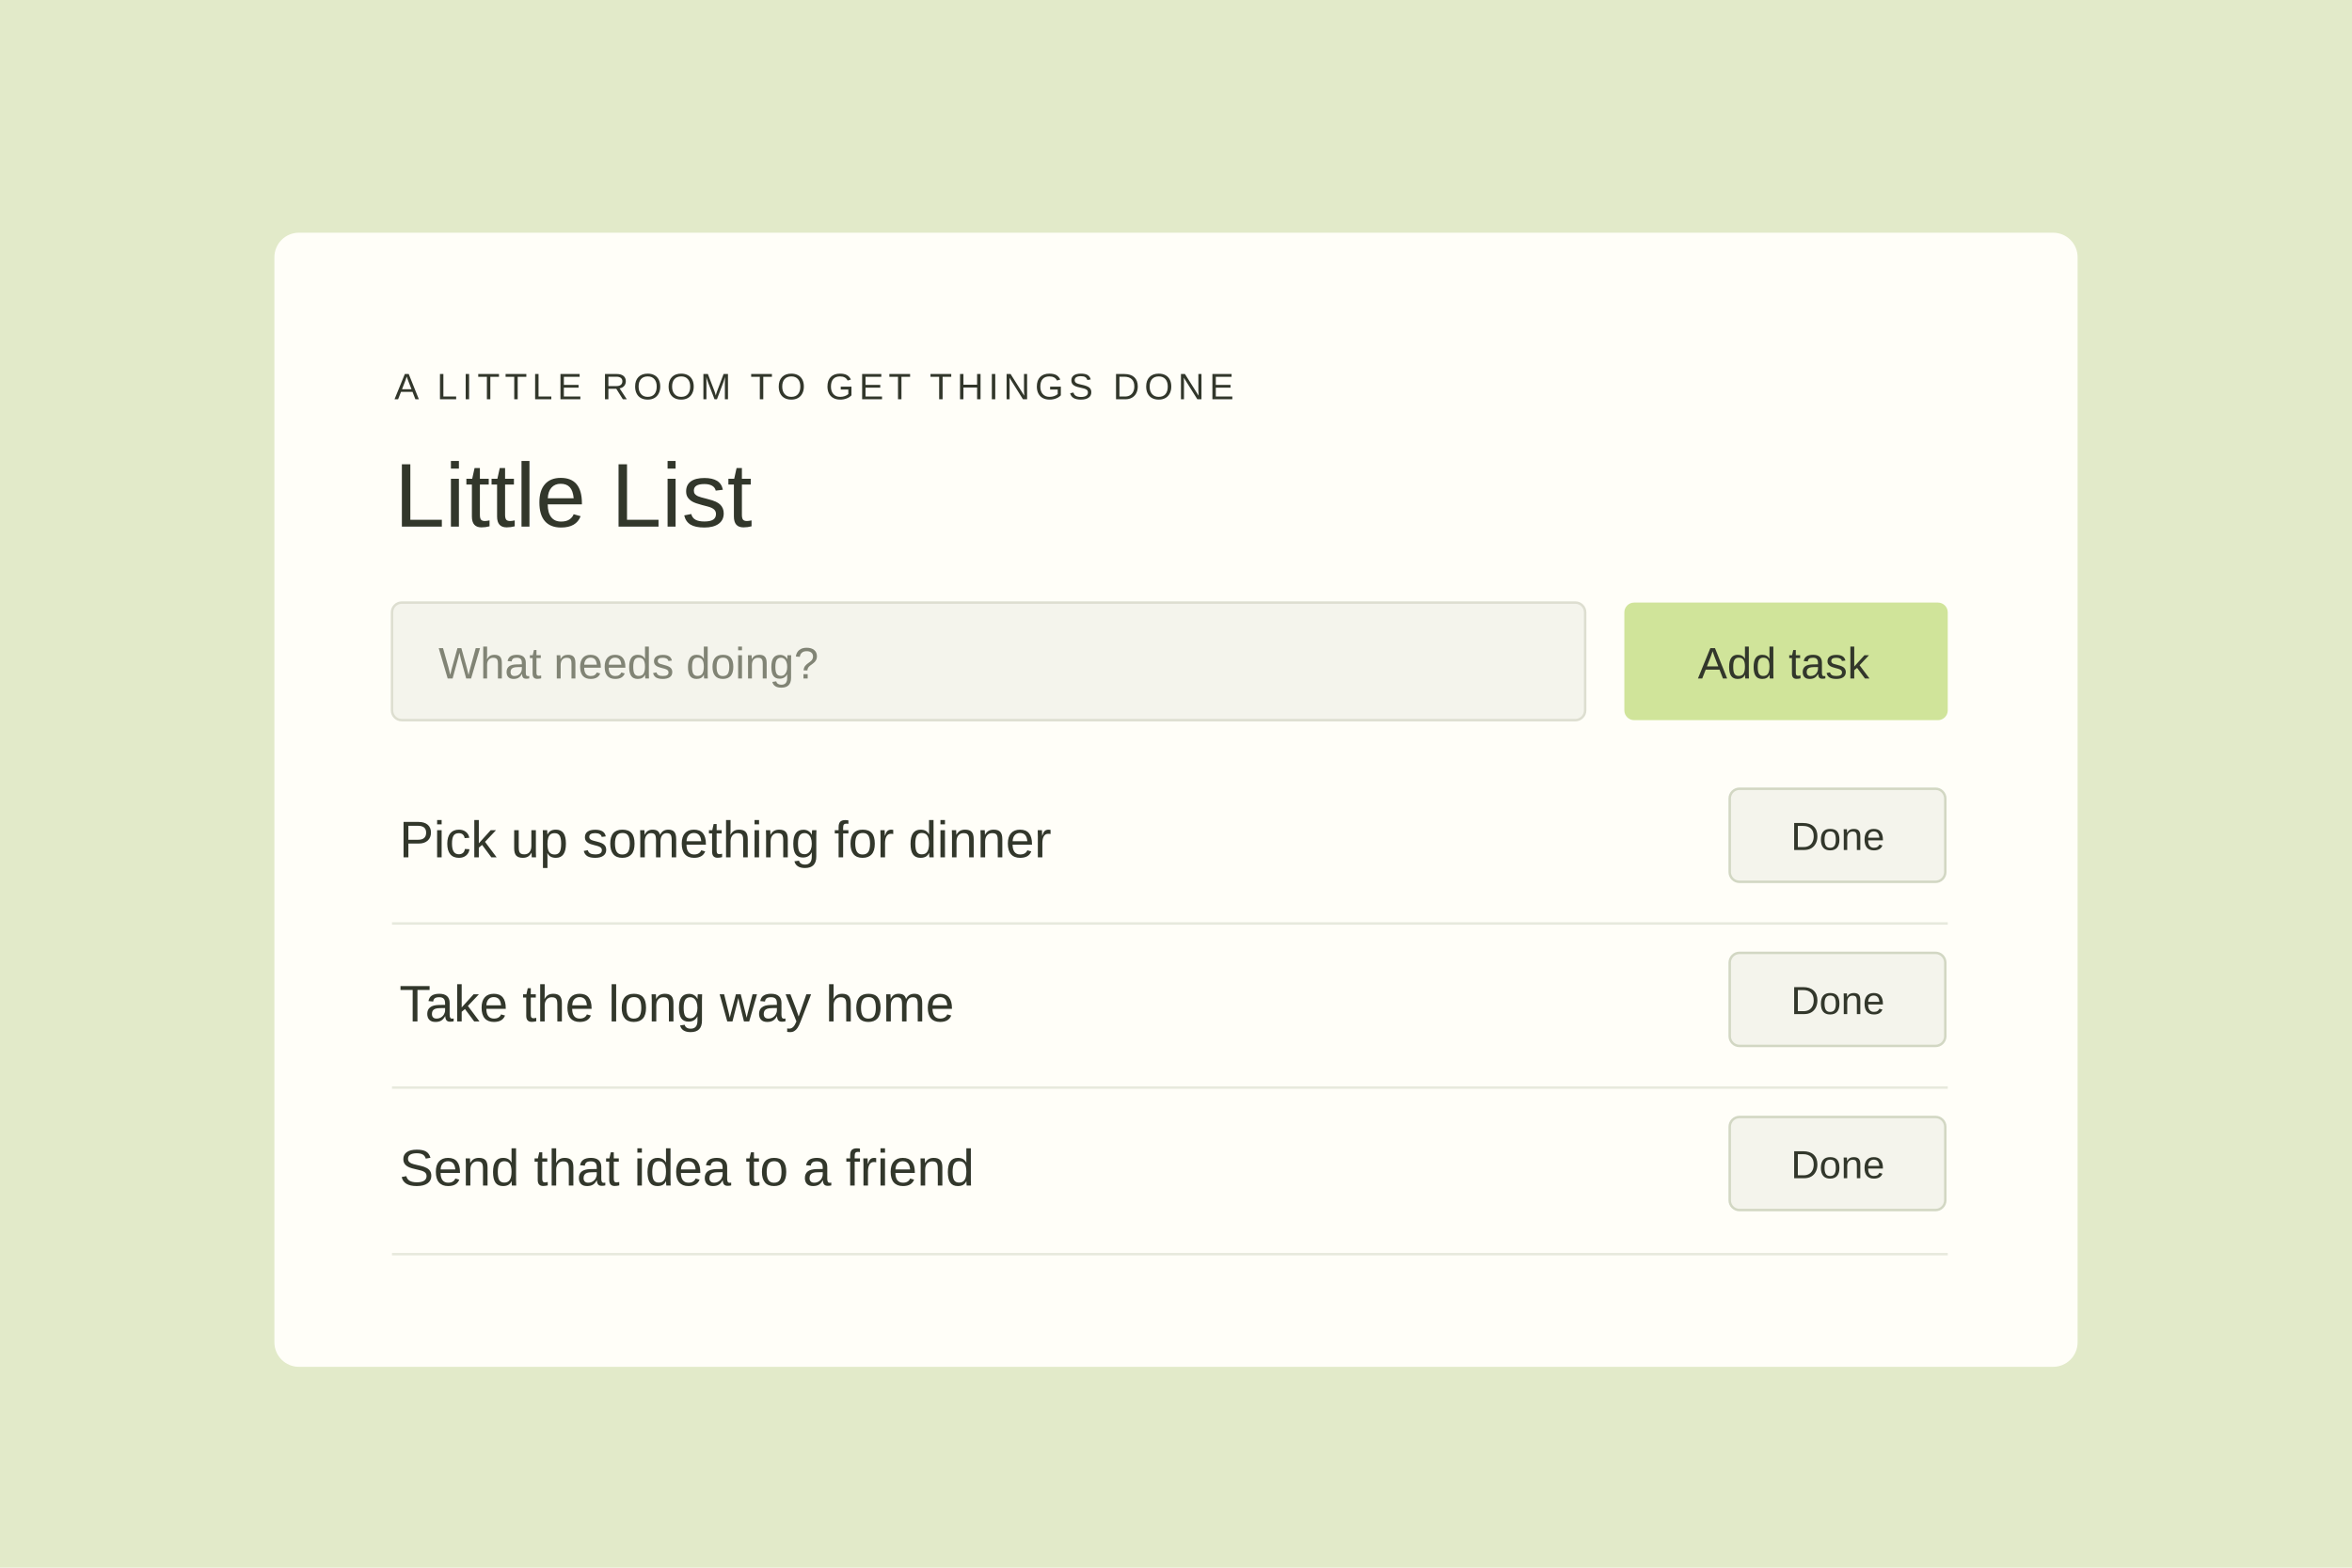
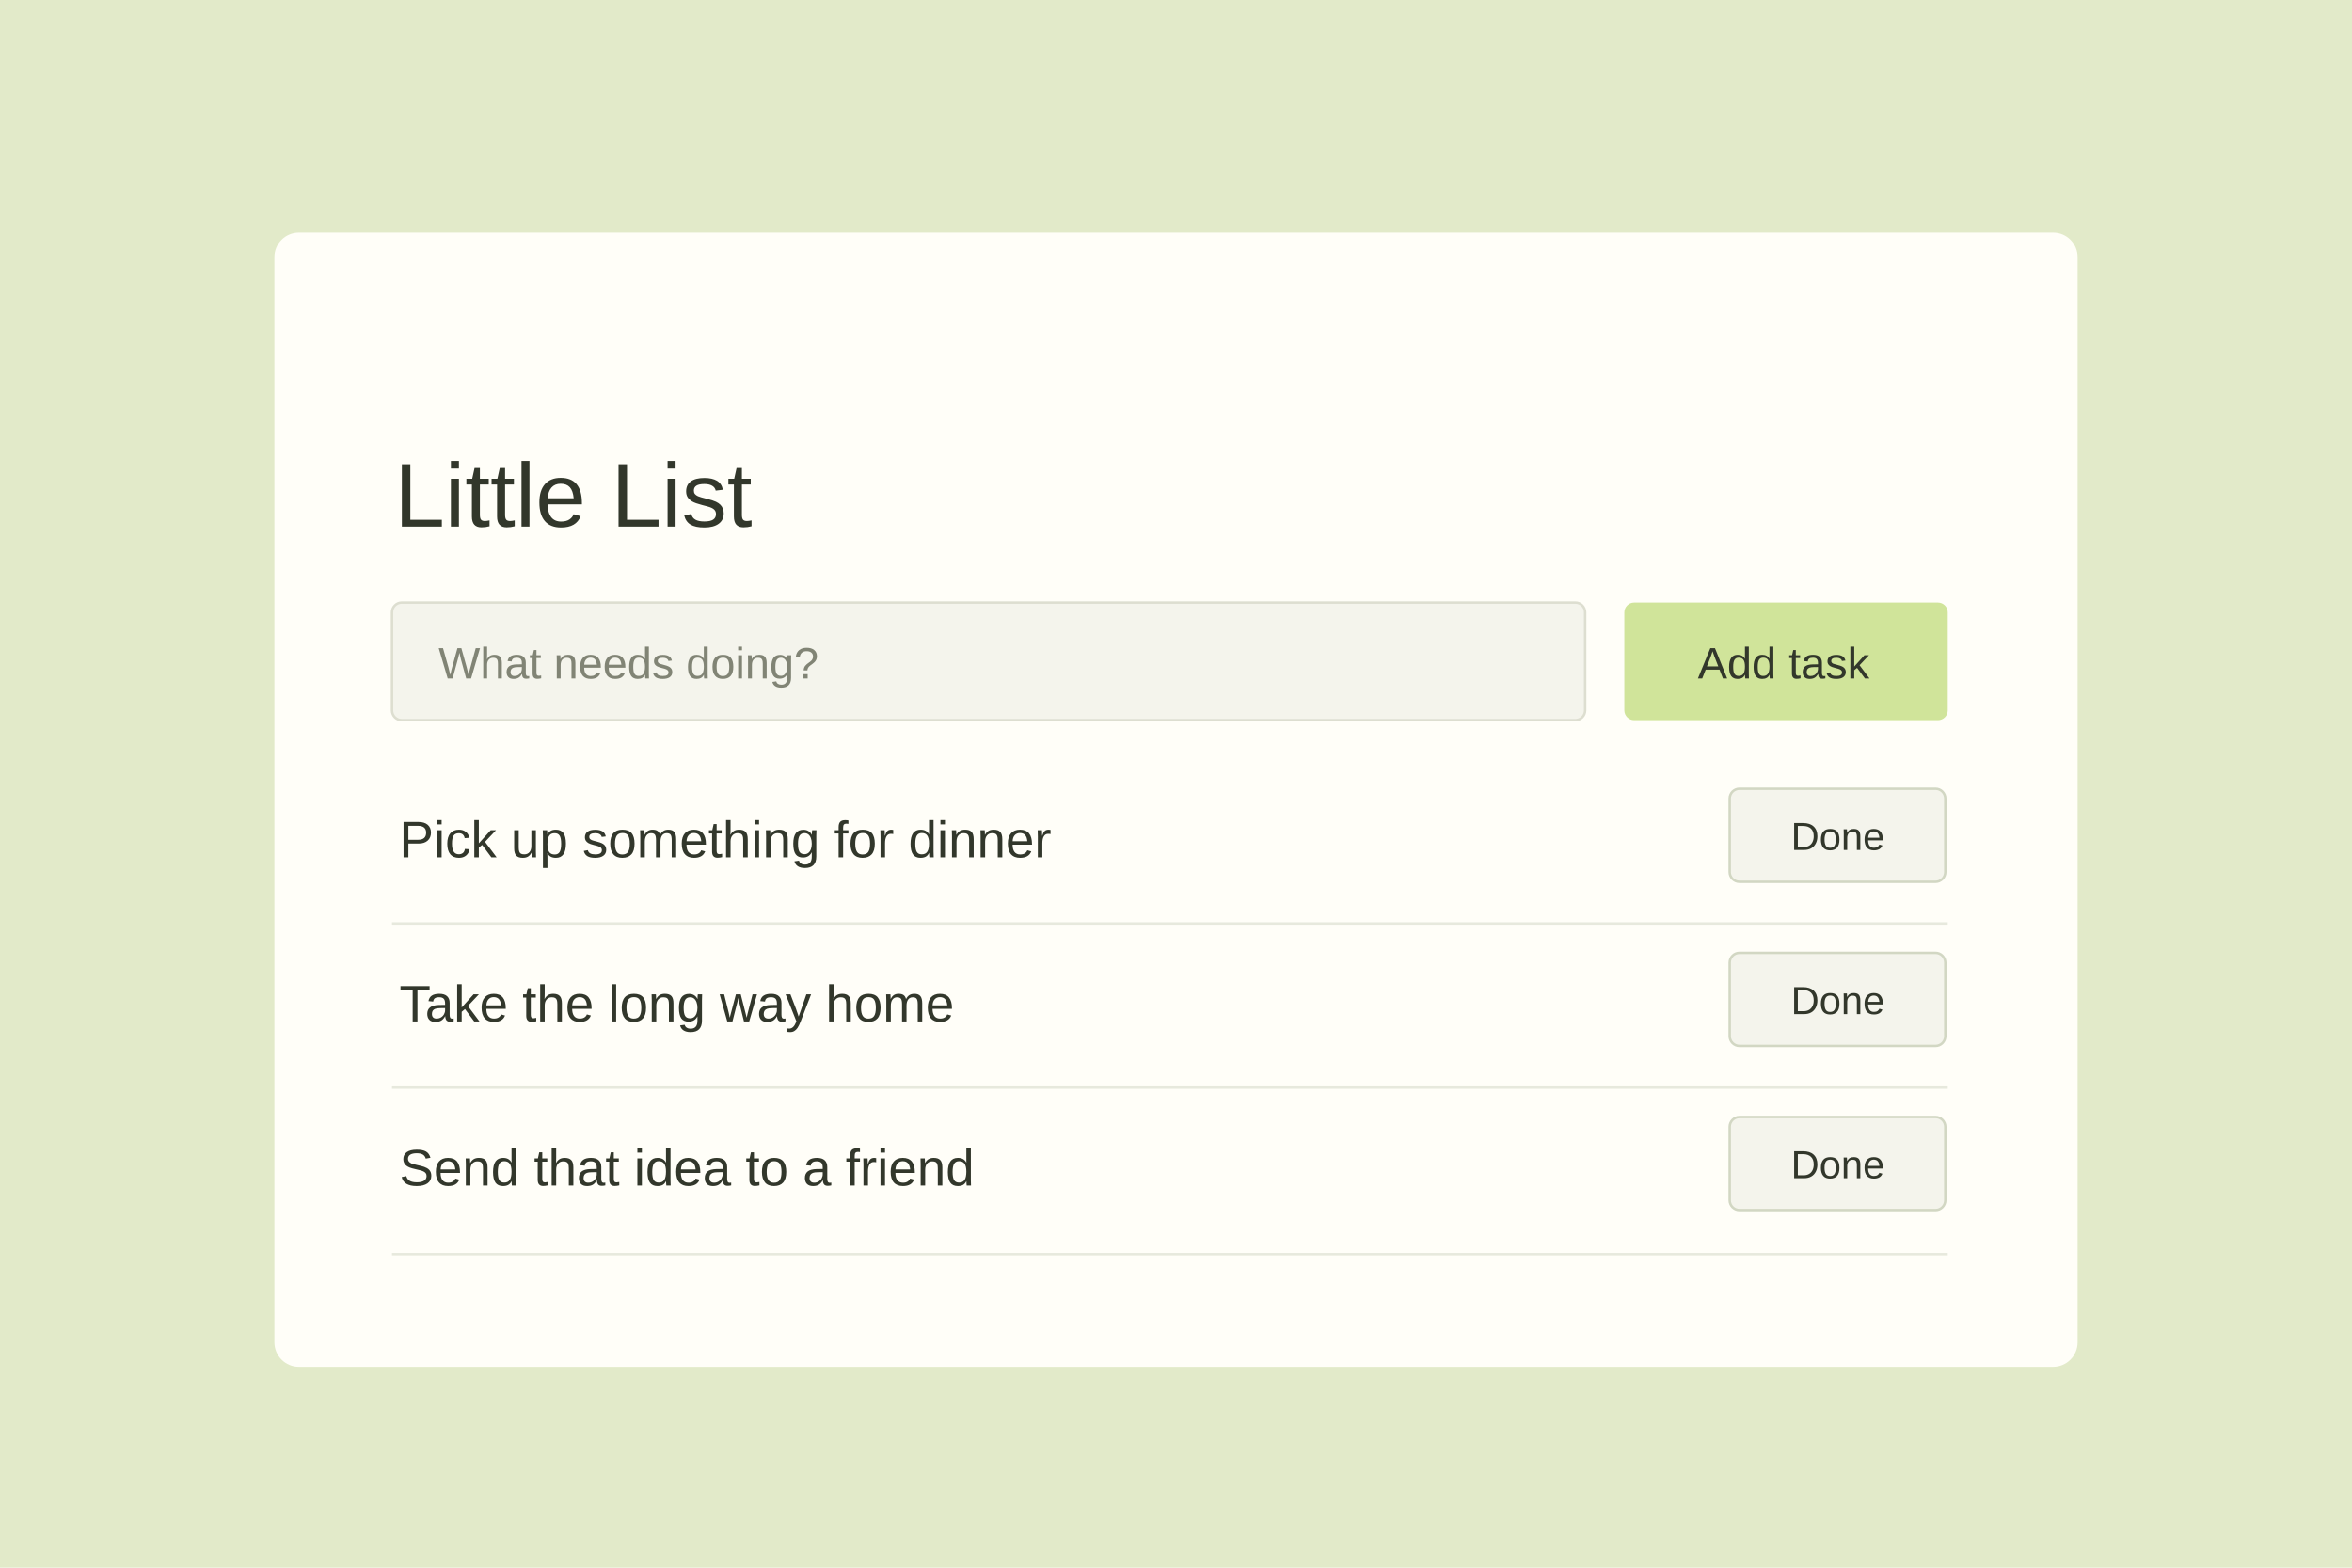
<svg xmlns="http://www.w3.org/2000/svg" width="960" height="640" viewBox="0 0 960 640">
  <rect width="960" height="640" fill="#e2eac9" />
  <rect x="112" y="95" width="736" height="463" rx="10" fill="#fffef8" />
  <g font-family="Arial,sans-serif" fill="#32372b">
-     <text x="161" y="163" font-size="15" letter-spacing="2">A LITTLE ROOM TO GET THINGS DONE</text>
    <text x="161" y="215" font-size="37">Little List</text>
    <rect x="160" y="246" width="487" height="48" rx="4" fill="#f4f4ec" stroke="#ddded0" />
    <text x="179" y="277" font-size="18" fill="#818475">What needs doing?</text>
    <rect x="663" y="246" width="132" height="48" rx="4" fill="#d0e49a" />
    <text x="693" y="277" font-size="18">Add task</text>
    <g font-size="21">
      <text x="163" y="350">Pick up something for dinner</text>
      <text x="163" y="417">Take the long way home</text>
      <text x="163" y="484">Send that idea to a friend</text>
    </g>
    <g fill="#f4f4ec" stroke="#d2d7c3">
      <rect x="706" y="322" width="88" height="38" rx="4" />
      <rect x="706" y="389" width="88" height="38" rx="4" />
      <rect x="706" y="456" width="88" height="38" rx="4" />
    </g>
    <g font-size="16">
      <text x="731" y="347">Done</text>
      <text x="731" y="414">Done</text>
      <text x="731" y="481">Done</text>
    </g>
    <g stroke="#e7e9dd">
      <path d="M160 377H795M160 444H795M160 512H795" />
    </g>
  </g>
</svg>
